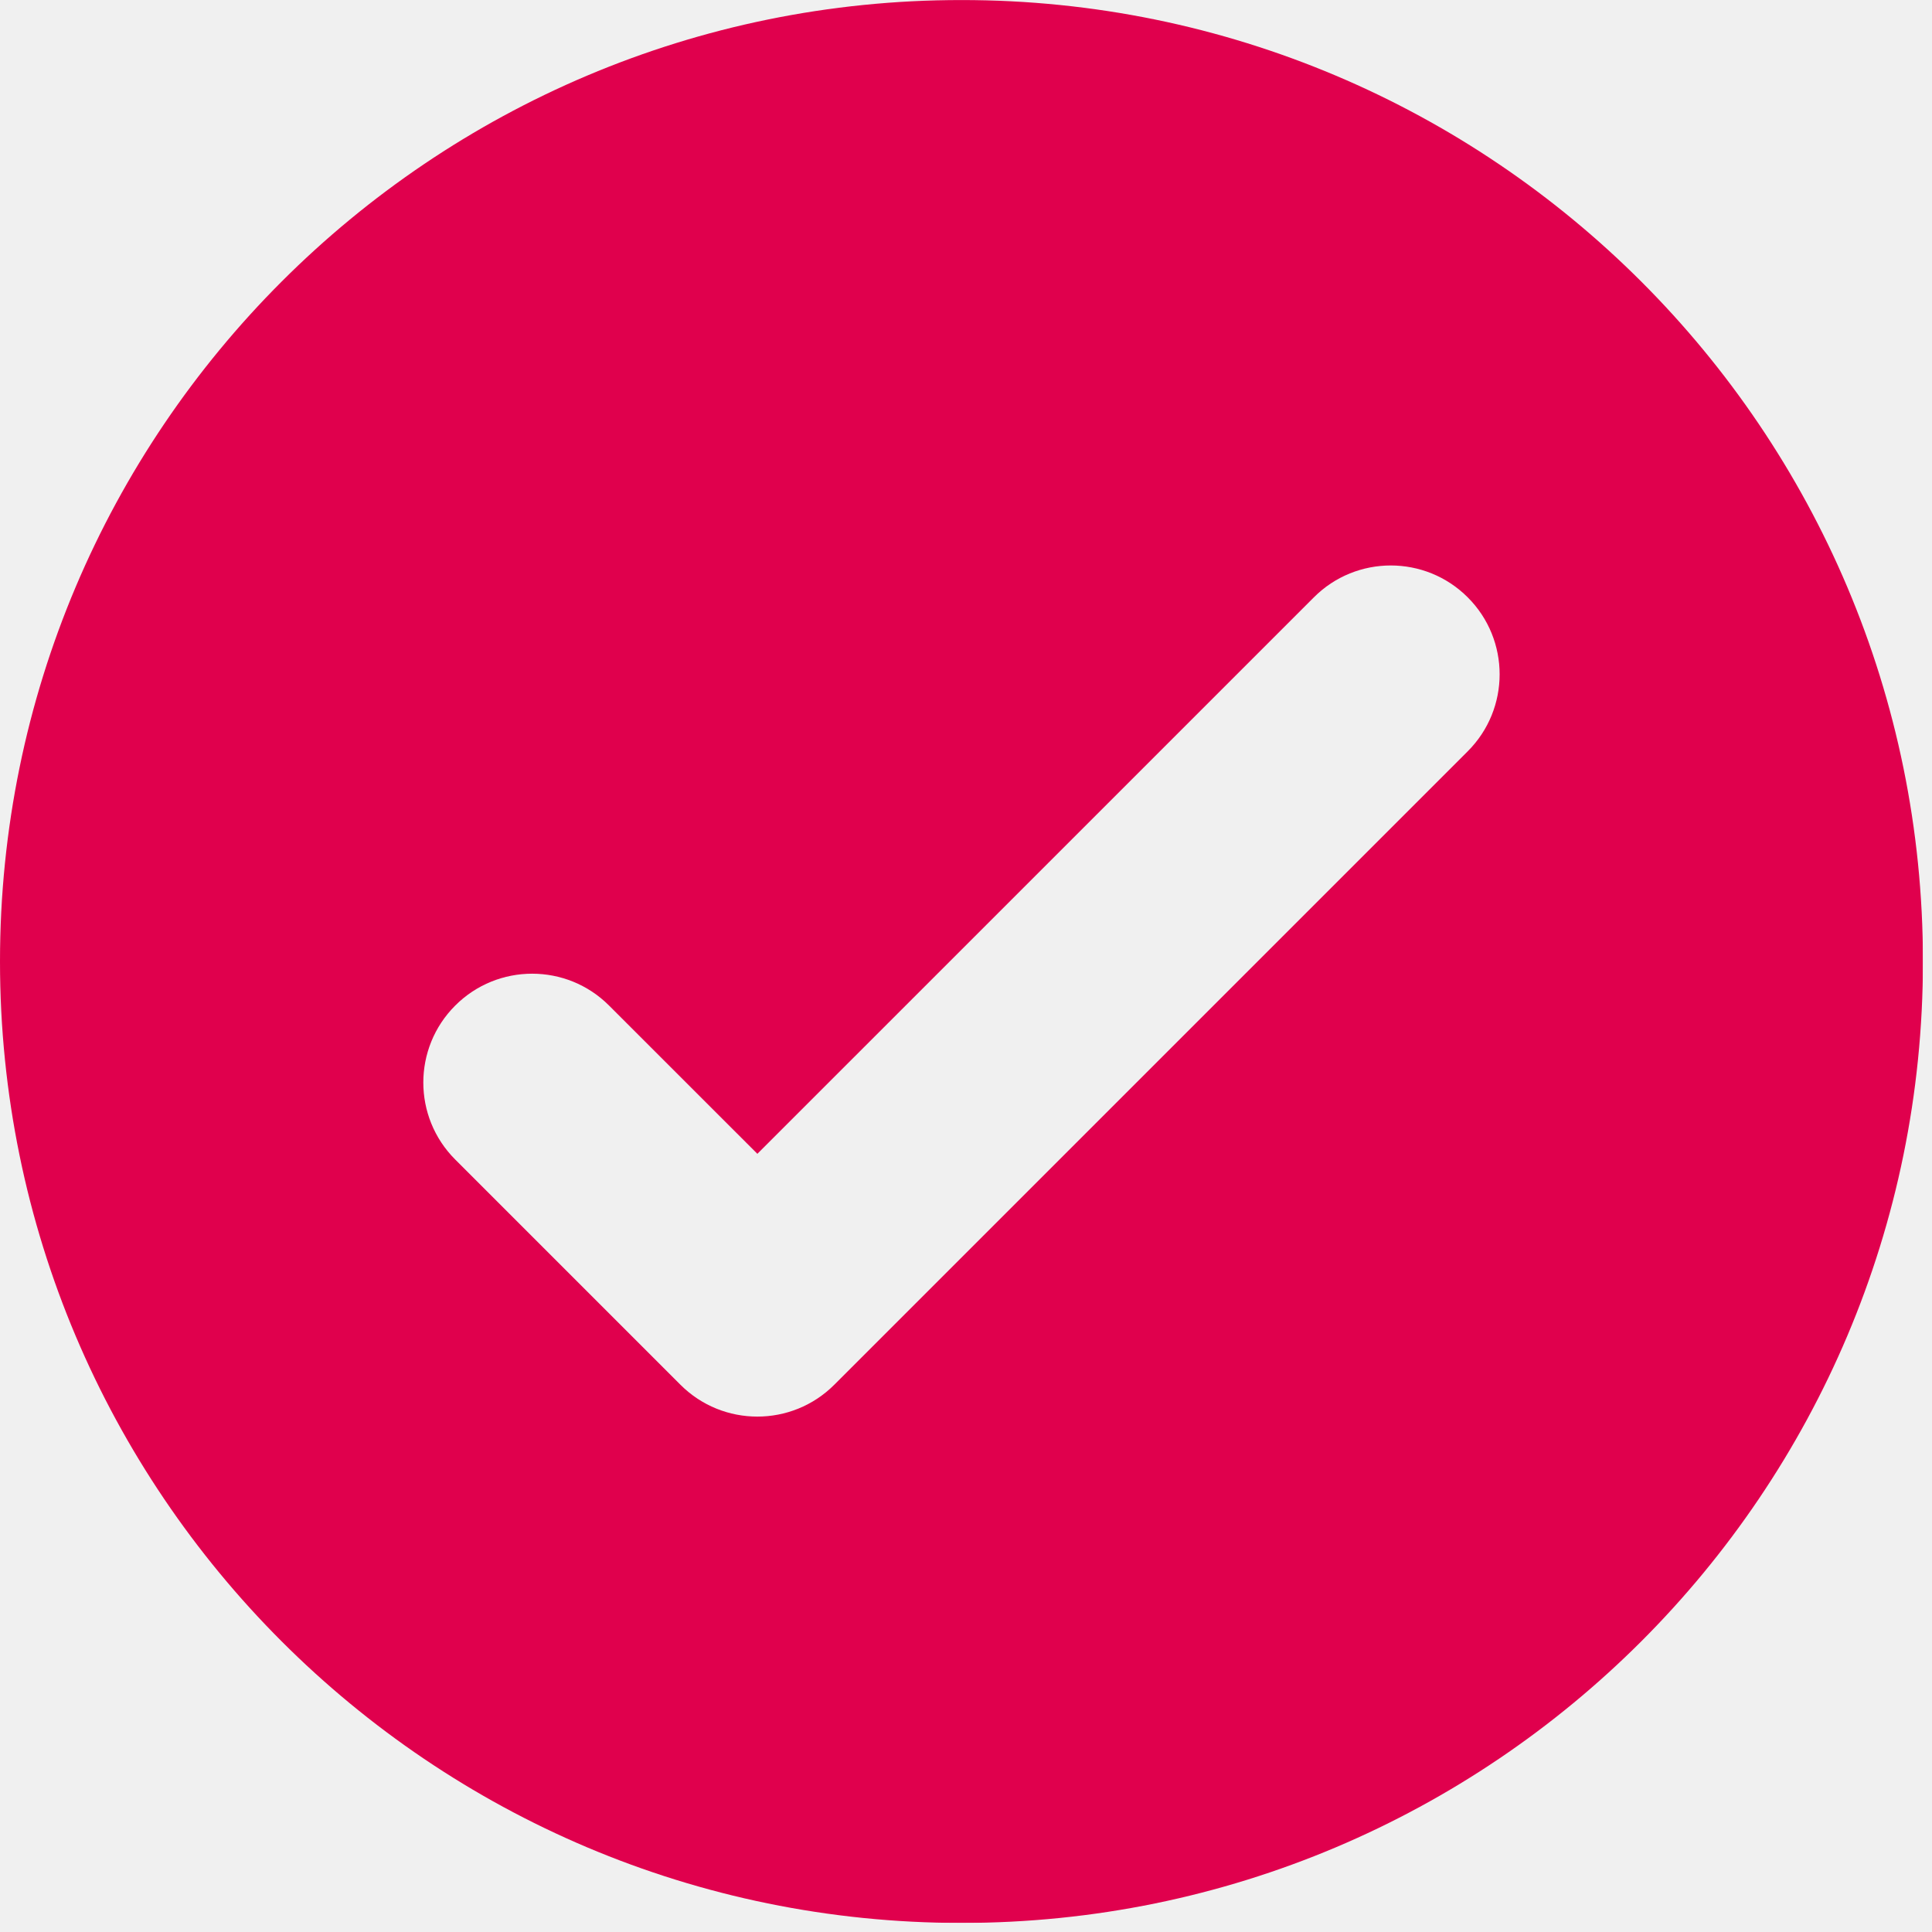
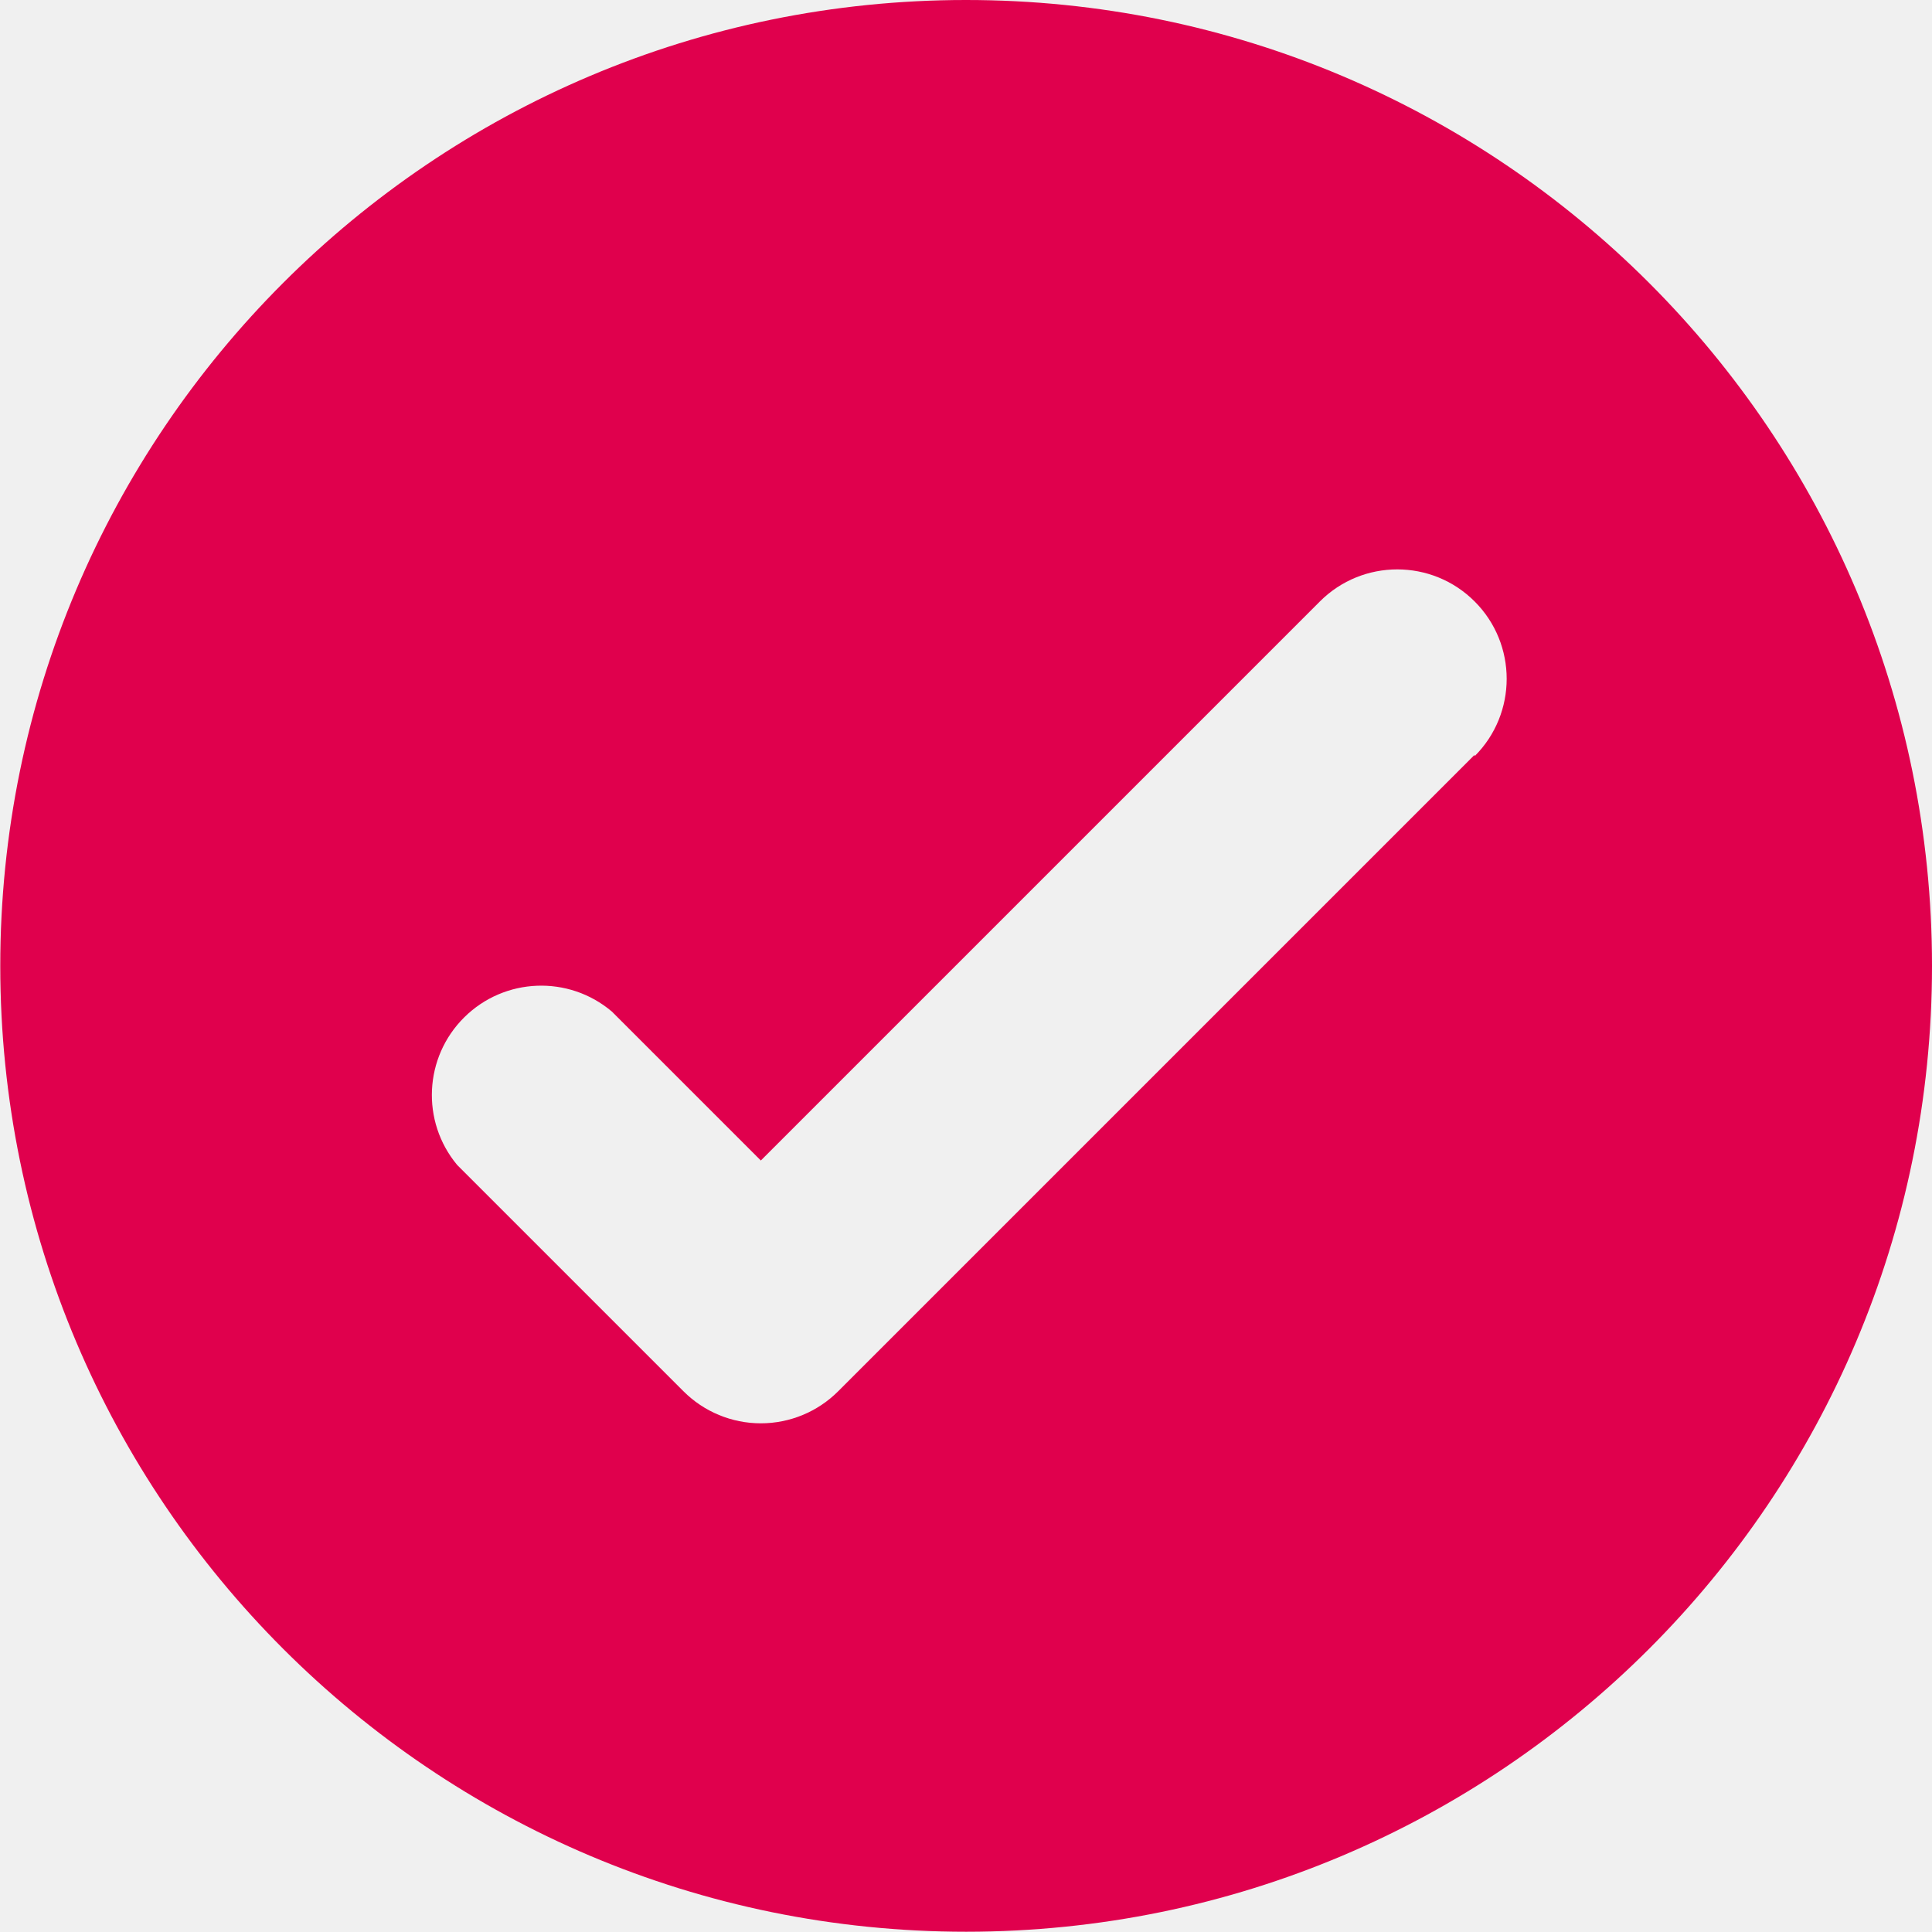
- <svg xmlns="http://www.w3.org/2000/svg" xmlns:xlink="http://www.w3.org/1999/xlink" width="71px" height="71px" viewBox="0 0 71 71" version="1.1">
+ <svg xmlns="http://www.w3.org/2000/svg" id="Layer_1" data-name="Layer 1" viewBox="0 0 70.67 70.67">
  <defs>
-     <polygon id="path-1" points="0 35.334 0 70.667 70.667 70.667 70.667 35.334 70.667 0.001 0 0.001 0 35.334" />
+     <mask id="mask" x="0" y="0" width="70.67" height="70.67" maskUnits="userSpaceOnUse">
+       <g transform="translate(0 0)">
+         <g id="mask-2">
+           <polygon id="path-1" points="0 35.33 0 70.67 70.67 70.67 70.67 35.33 70.67 0 0 0 0 35.33" style="fill: #fff" />
+         </g>
+       </g>
+     </mask>
  </defs>
-   <g id="Page-1" stroke="none" stroke-width="1" fill="none" fill-rule="evenodd">
-     <g>
-       <mask id="mask-2" fill="white">
-         <use xlink:href="#path-1" />
-       </mask>
-       <g id="Clip-2" />
-       <path d="M53.939,27.609 L30.661,50.887 C29.88,51.669 28.856,52.059 27.833,52.059 C26.809,52.059 25.785,51.669 25.004,50.887 L16.728,42.611 C15.166,41.049 15.166,38.516 16.728,36.955 C18.289,35.392 20.824,35.392 22.384,36.955 L27.833,42.402 L48.283,21.953 C49.843,20.39 52.378,20.39 53.939,21.953 C55.501,23.514 55.501,26.047 53.939,27.609 M35.334,0.001 C15.819,0.001 0,15.819 0,35.334 C0,54.847 15.819,70.667 35.334,70.667 C54.847,70.667 70.667,54.847 70.667,35.334 C70.667,15.819 54.847,0.001 35.334,0.001" id="Fill-1" fill="#E0004D" mask="url(#mask-2)" />
+   <g id="Page-1">
+     <g style="mask: url(#mask)">
+       <path id="Fill-1" d="M53.94,27.61,30.66,50.89a4,4,0,0,1-5.66,0l-8.28-8.28A4,4,0,0,1,22.38,37l5.45,5.45L48.28,22a4,4,0,0,1,5.66,5.66M35.33,0A35.33,35.33,0,1,0,70.67,35.33,35.33,35.33,0,0,0,35.33,0" transform="translate(0 0)" style="fill: #e0004d" />
    </g>
  </g>
</svg>
